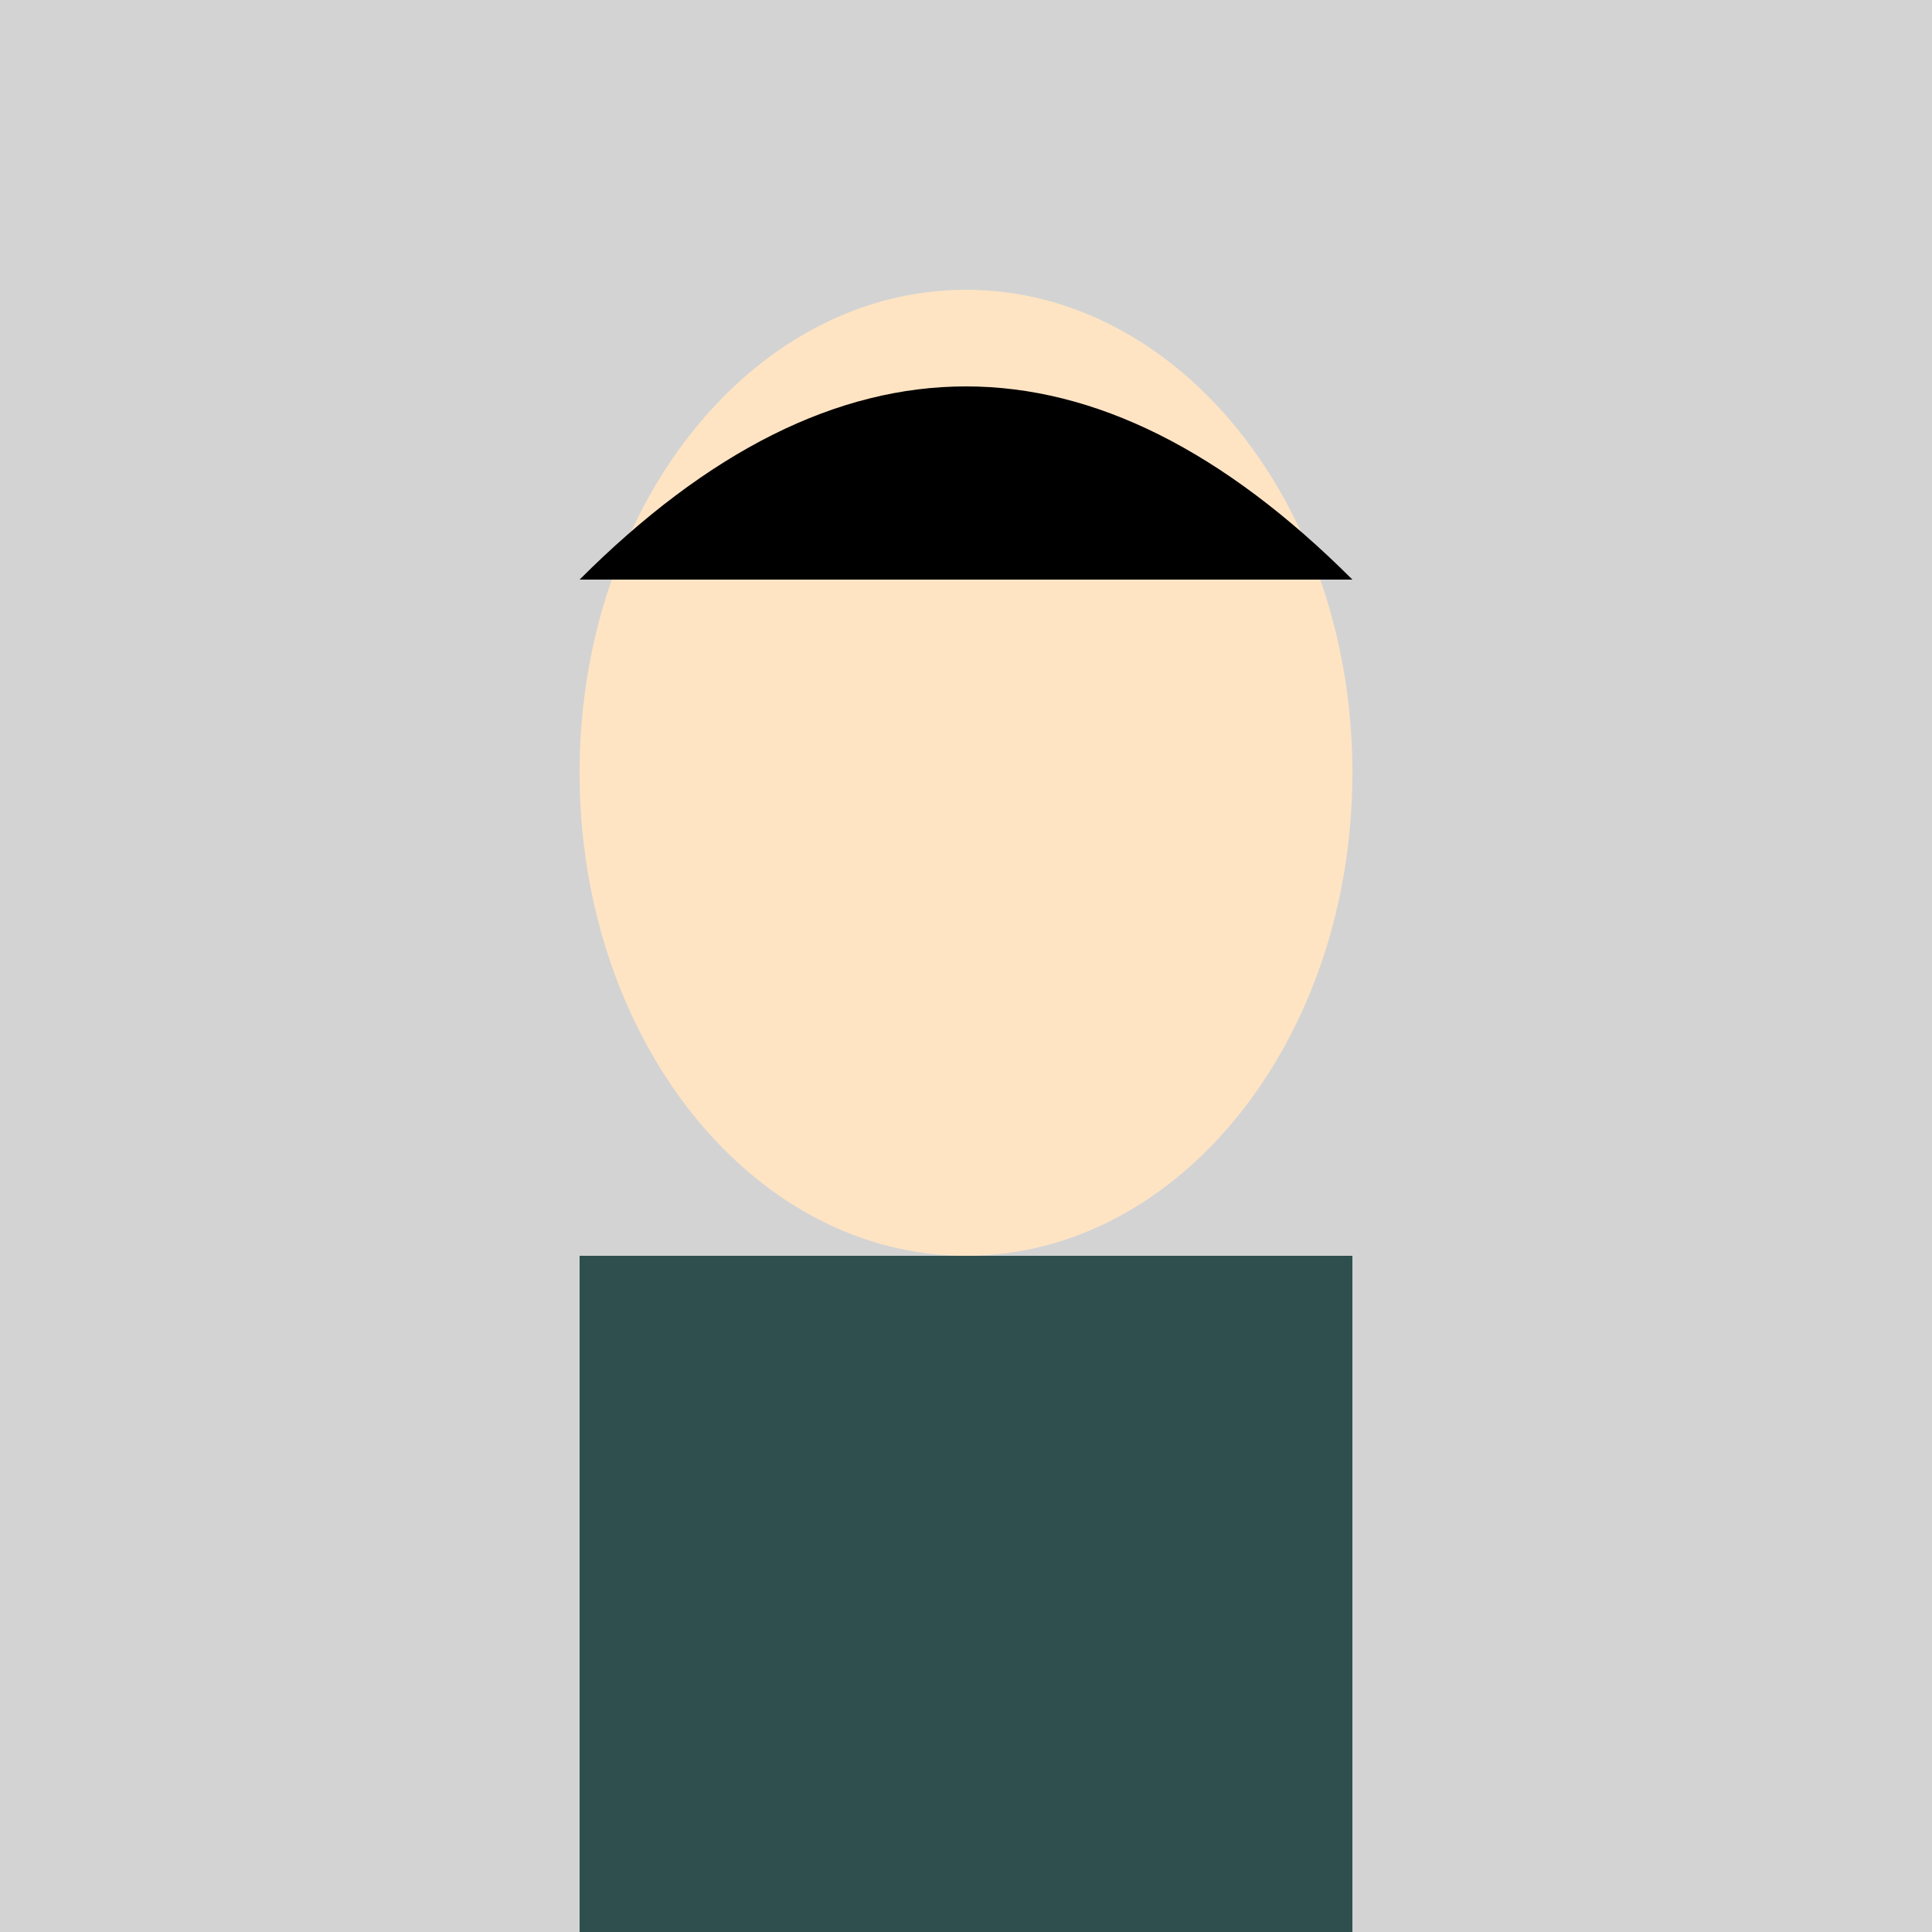
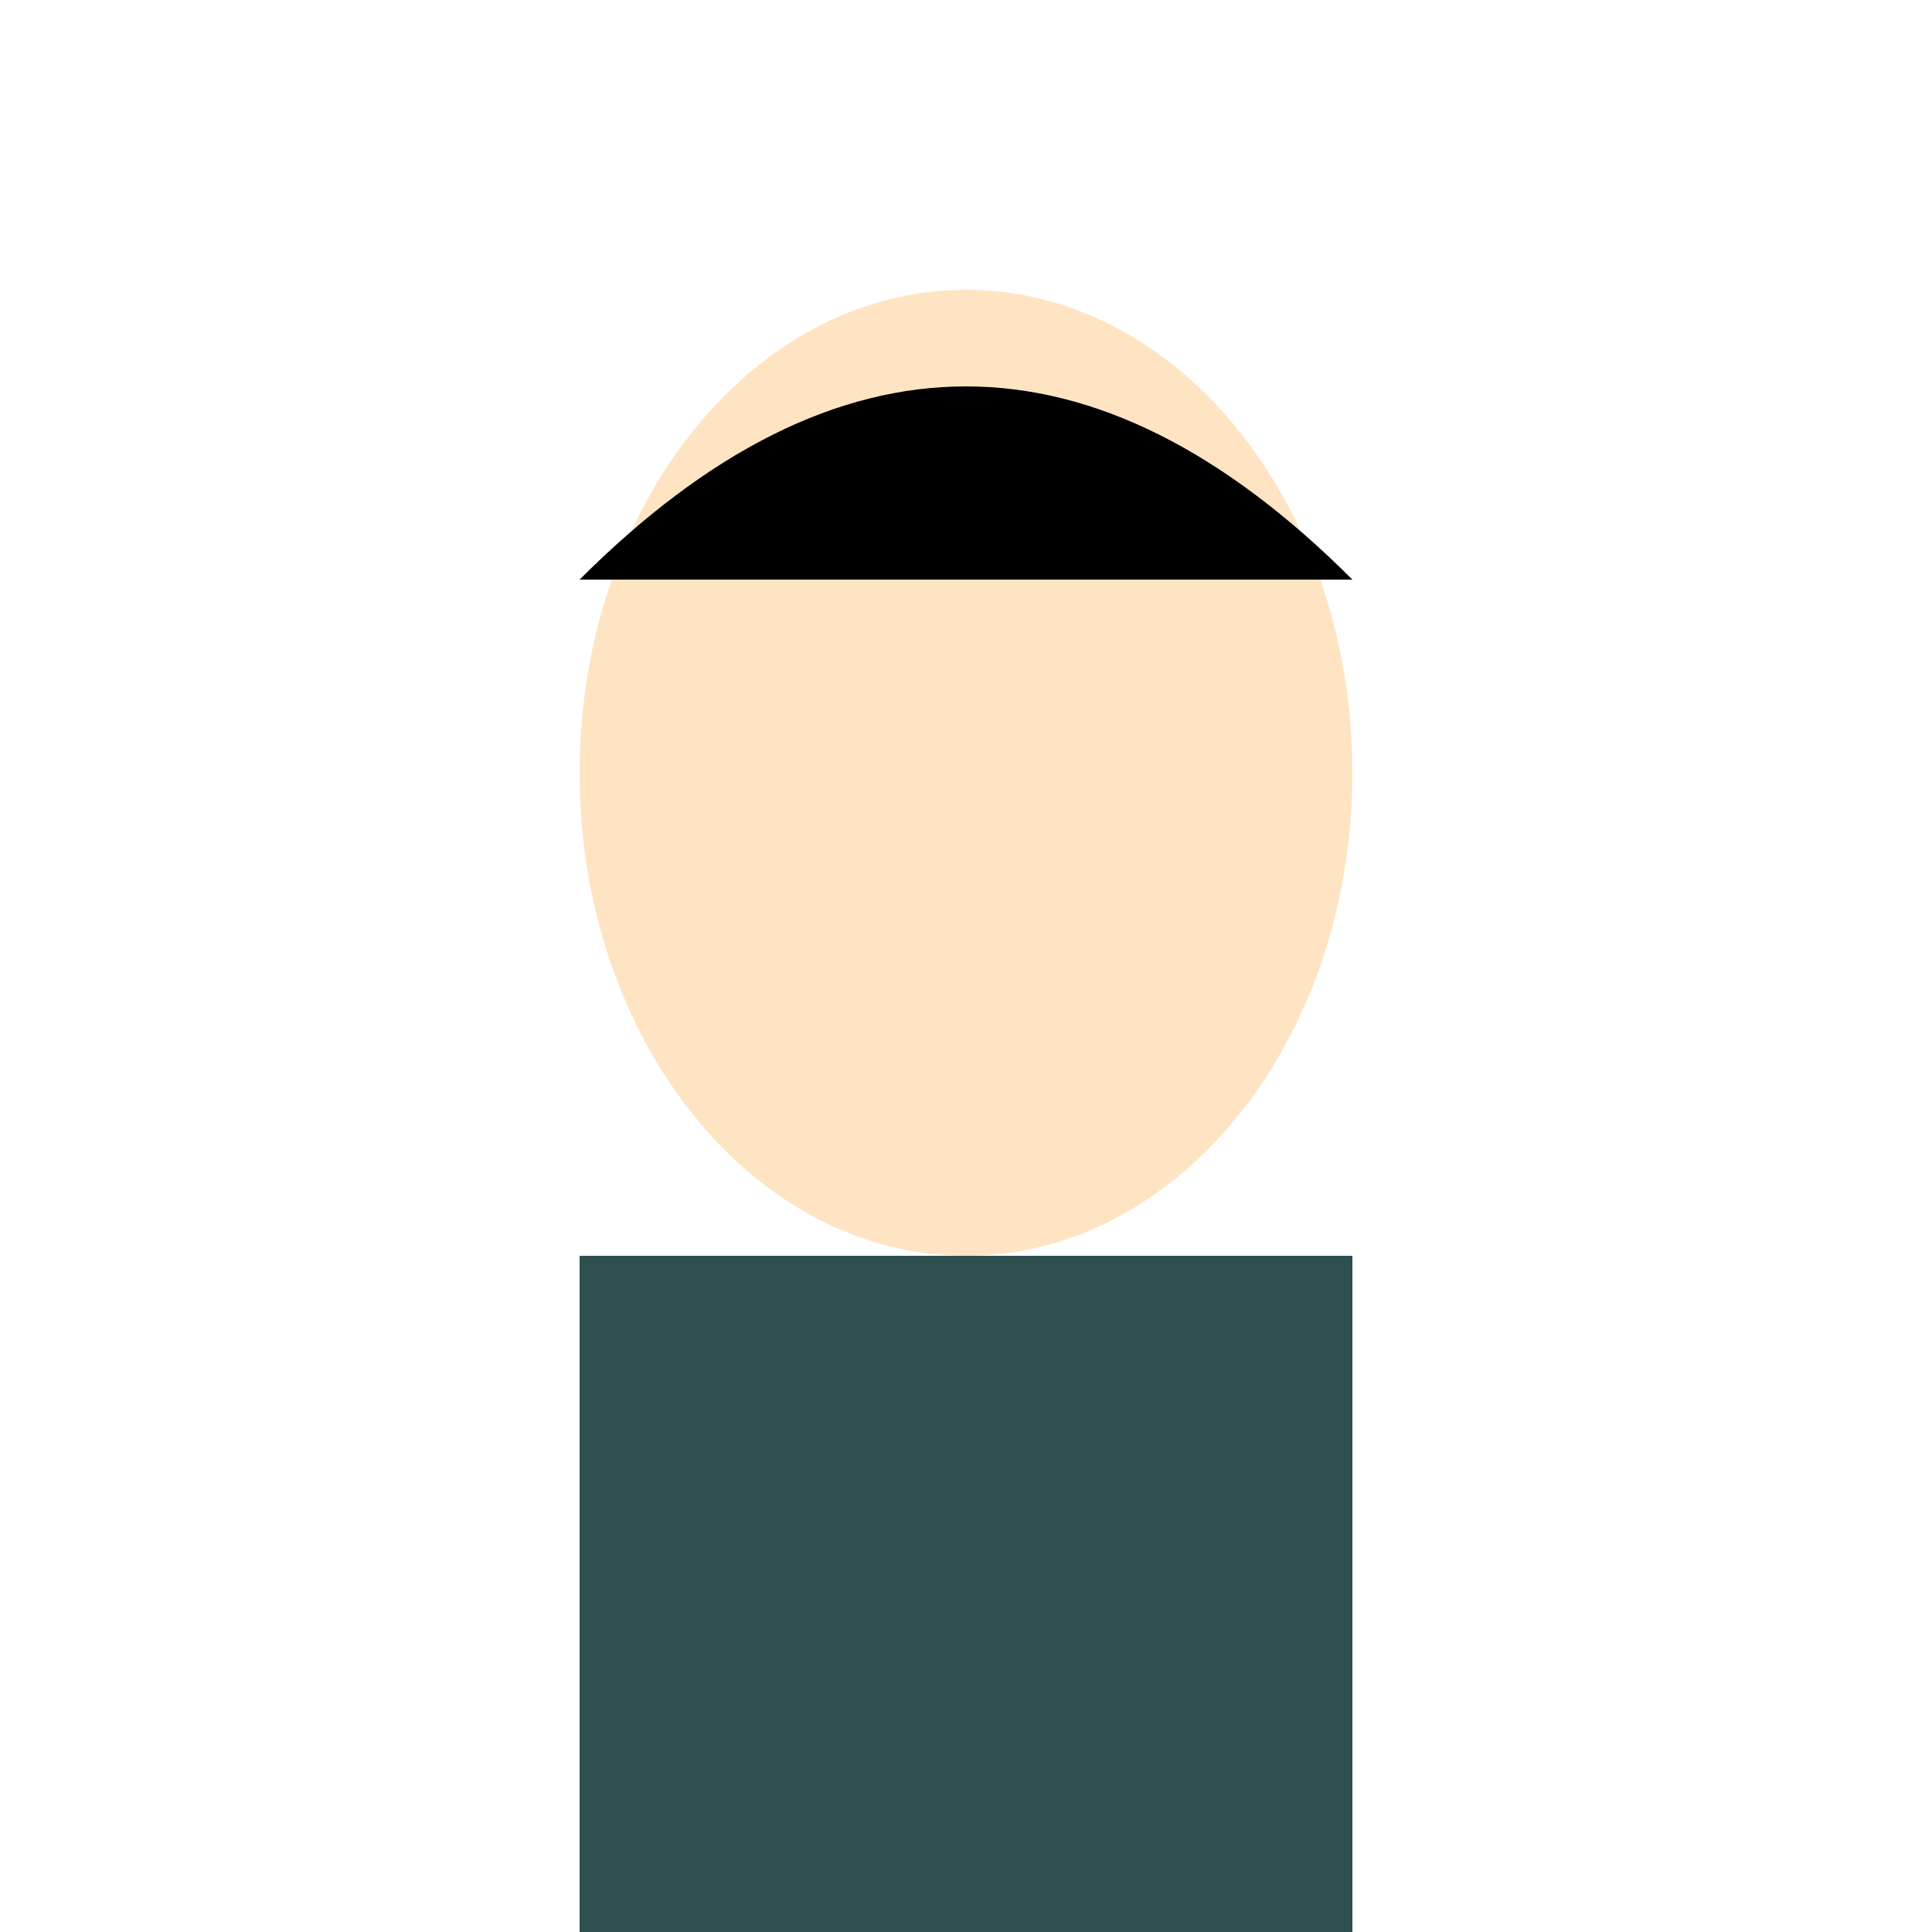
<svg xmlns="http://www.w3.org/2000/svg" viewBox="0 0 100 100">
-   <rect width="100" height="100" fill="#D3D3D3" />
  <ellipse cx="50" cy="40" rx="20" ry="25" fill="#FFE4C4" />
  <rect x="30" y="65" width="40" height="35" fill="#2F4F4F" />
  <path d="M30,30 Q50,10 70,30" fill="black" />
</svg>
